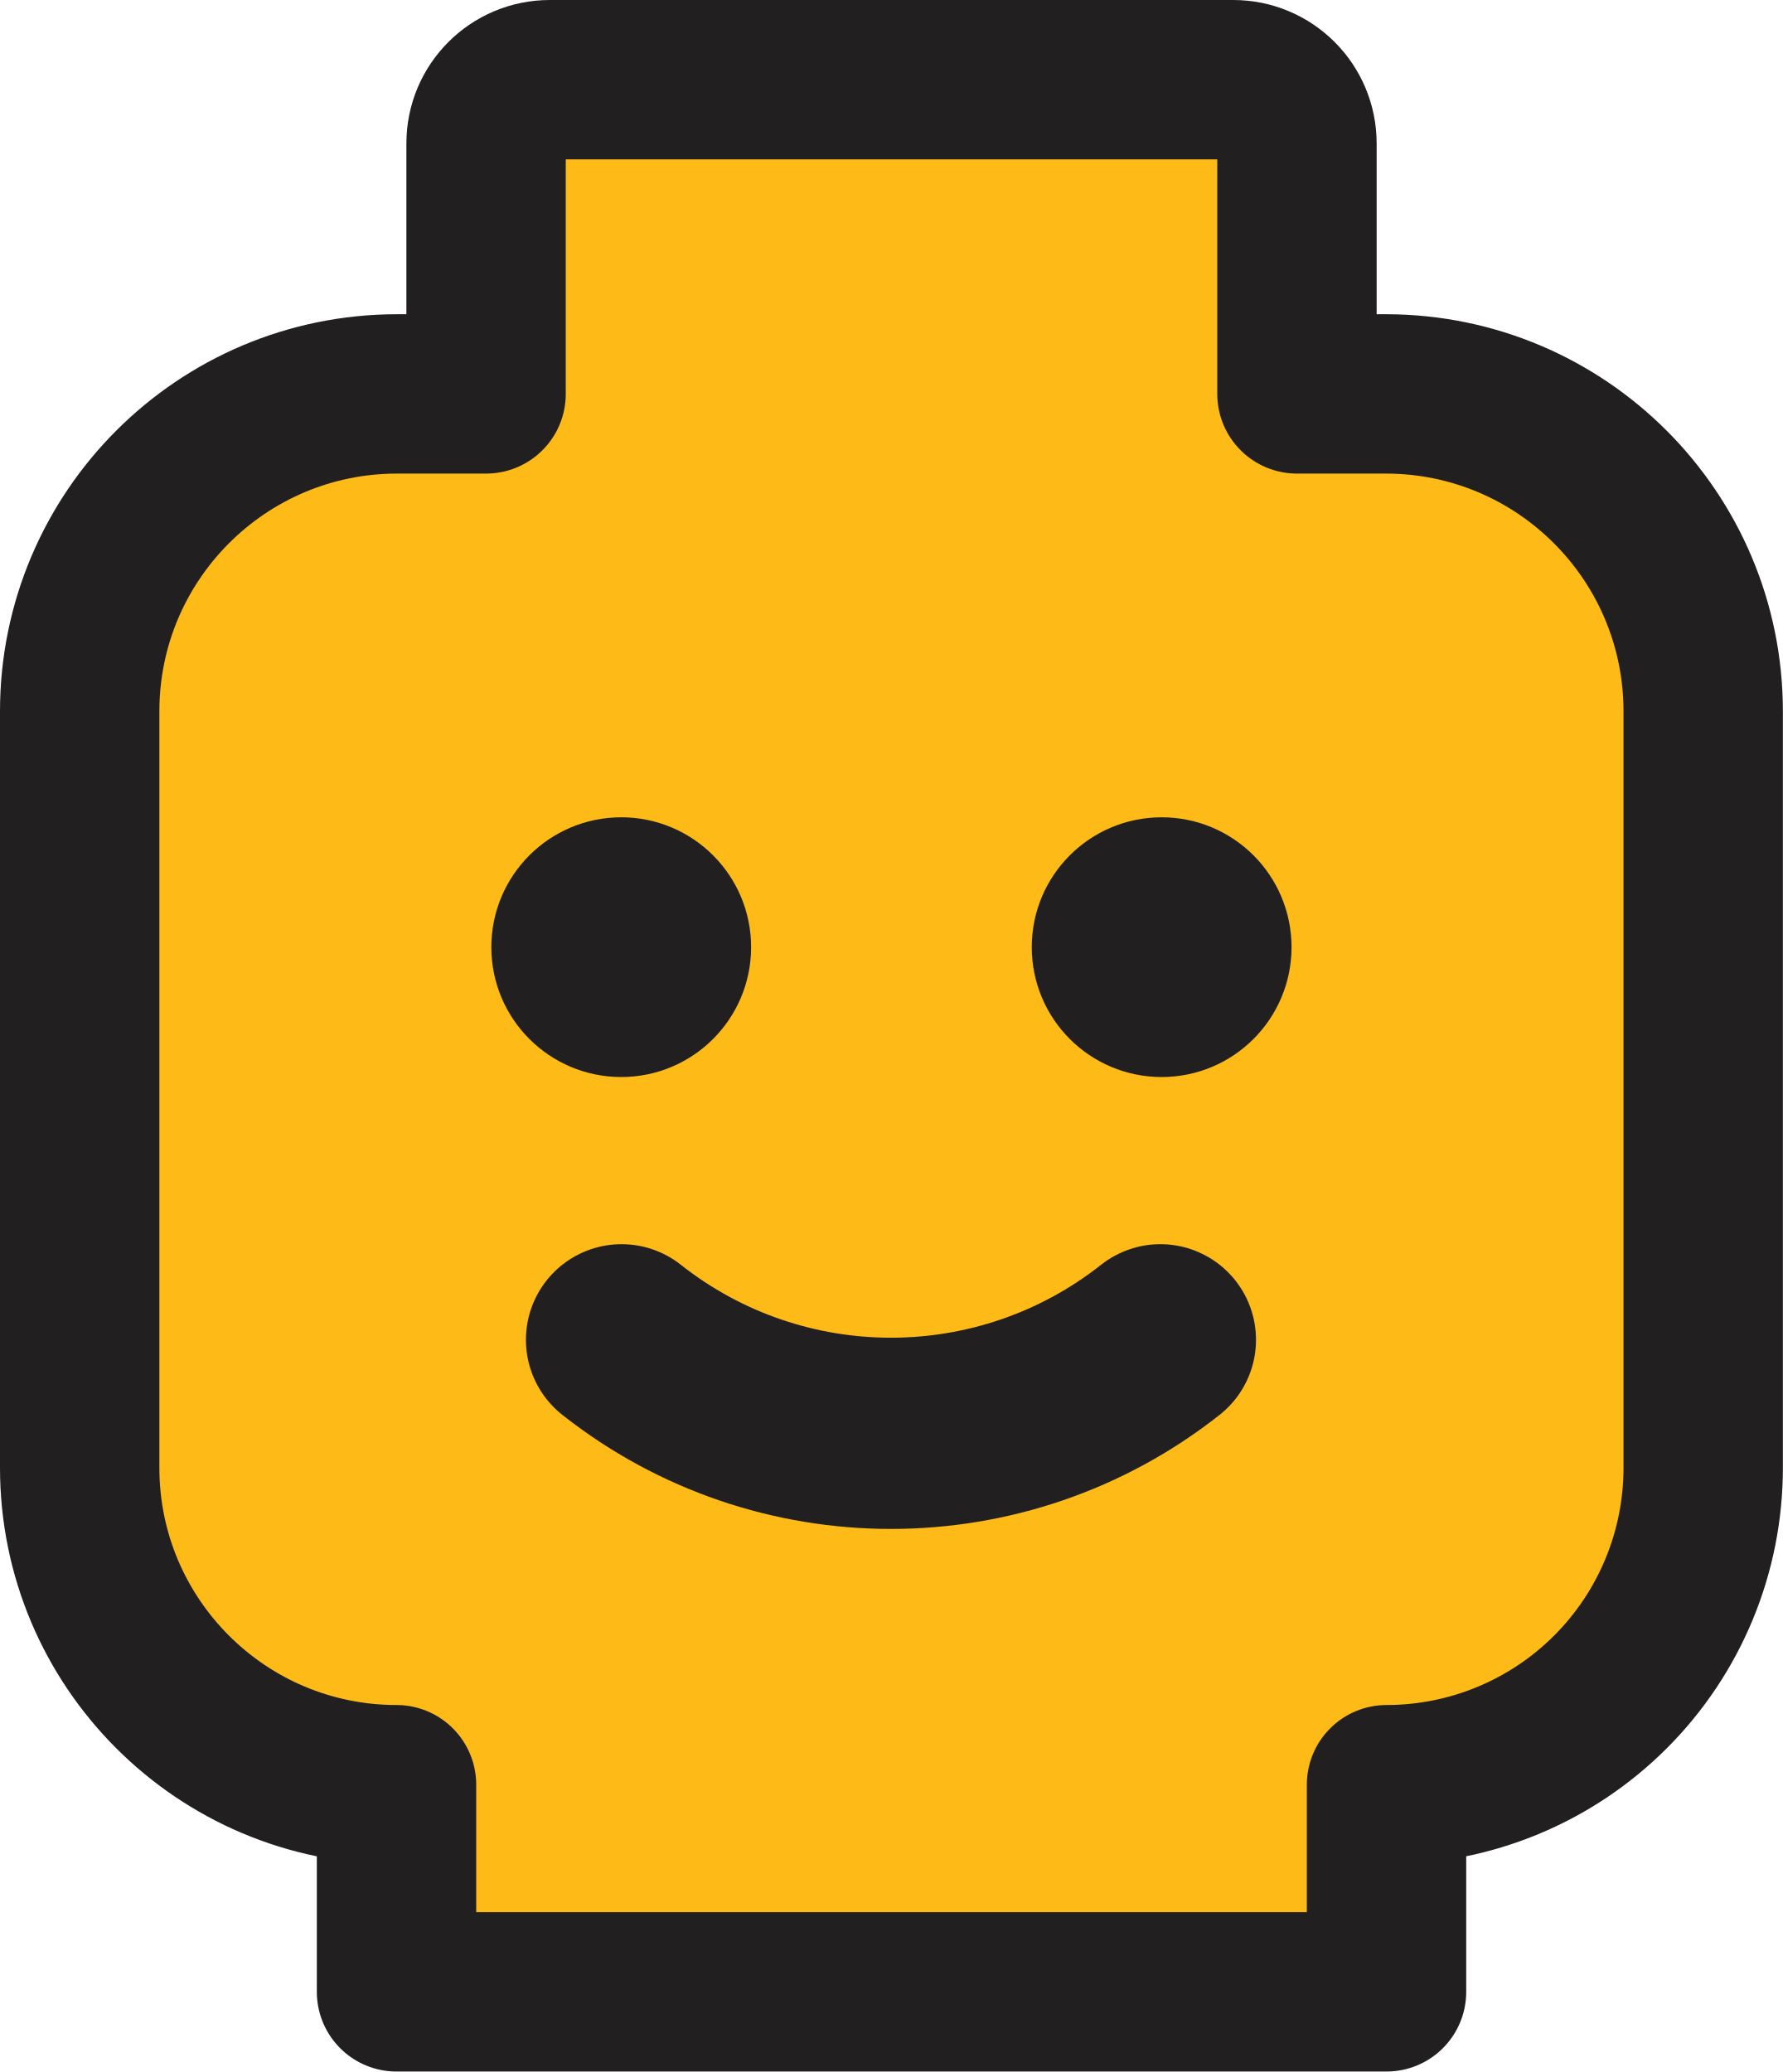
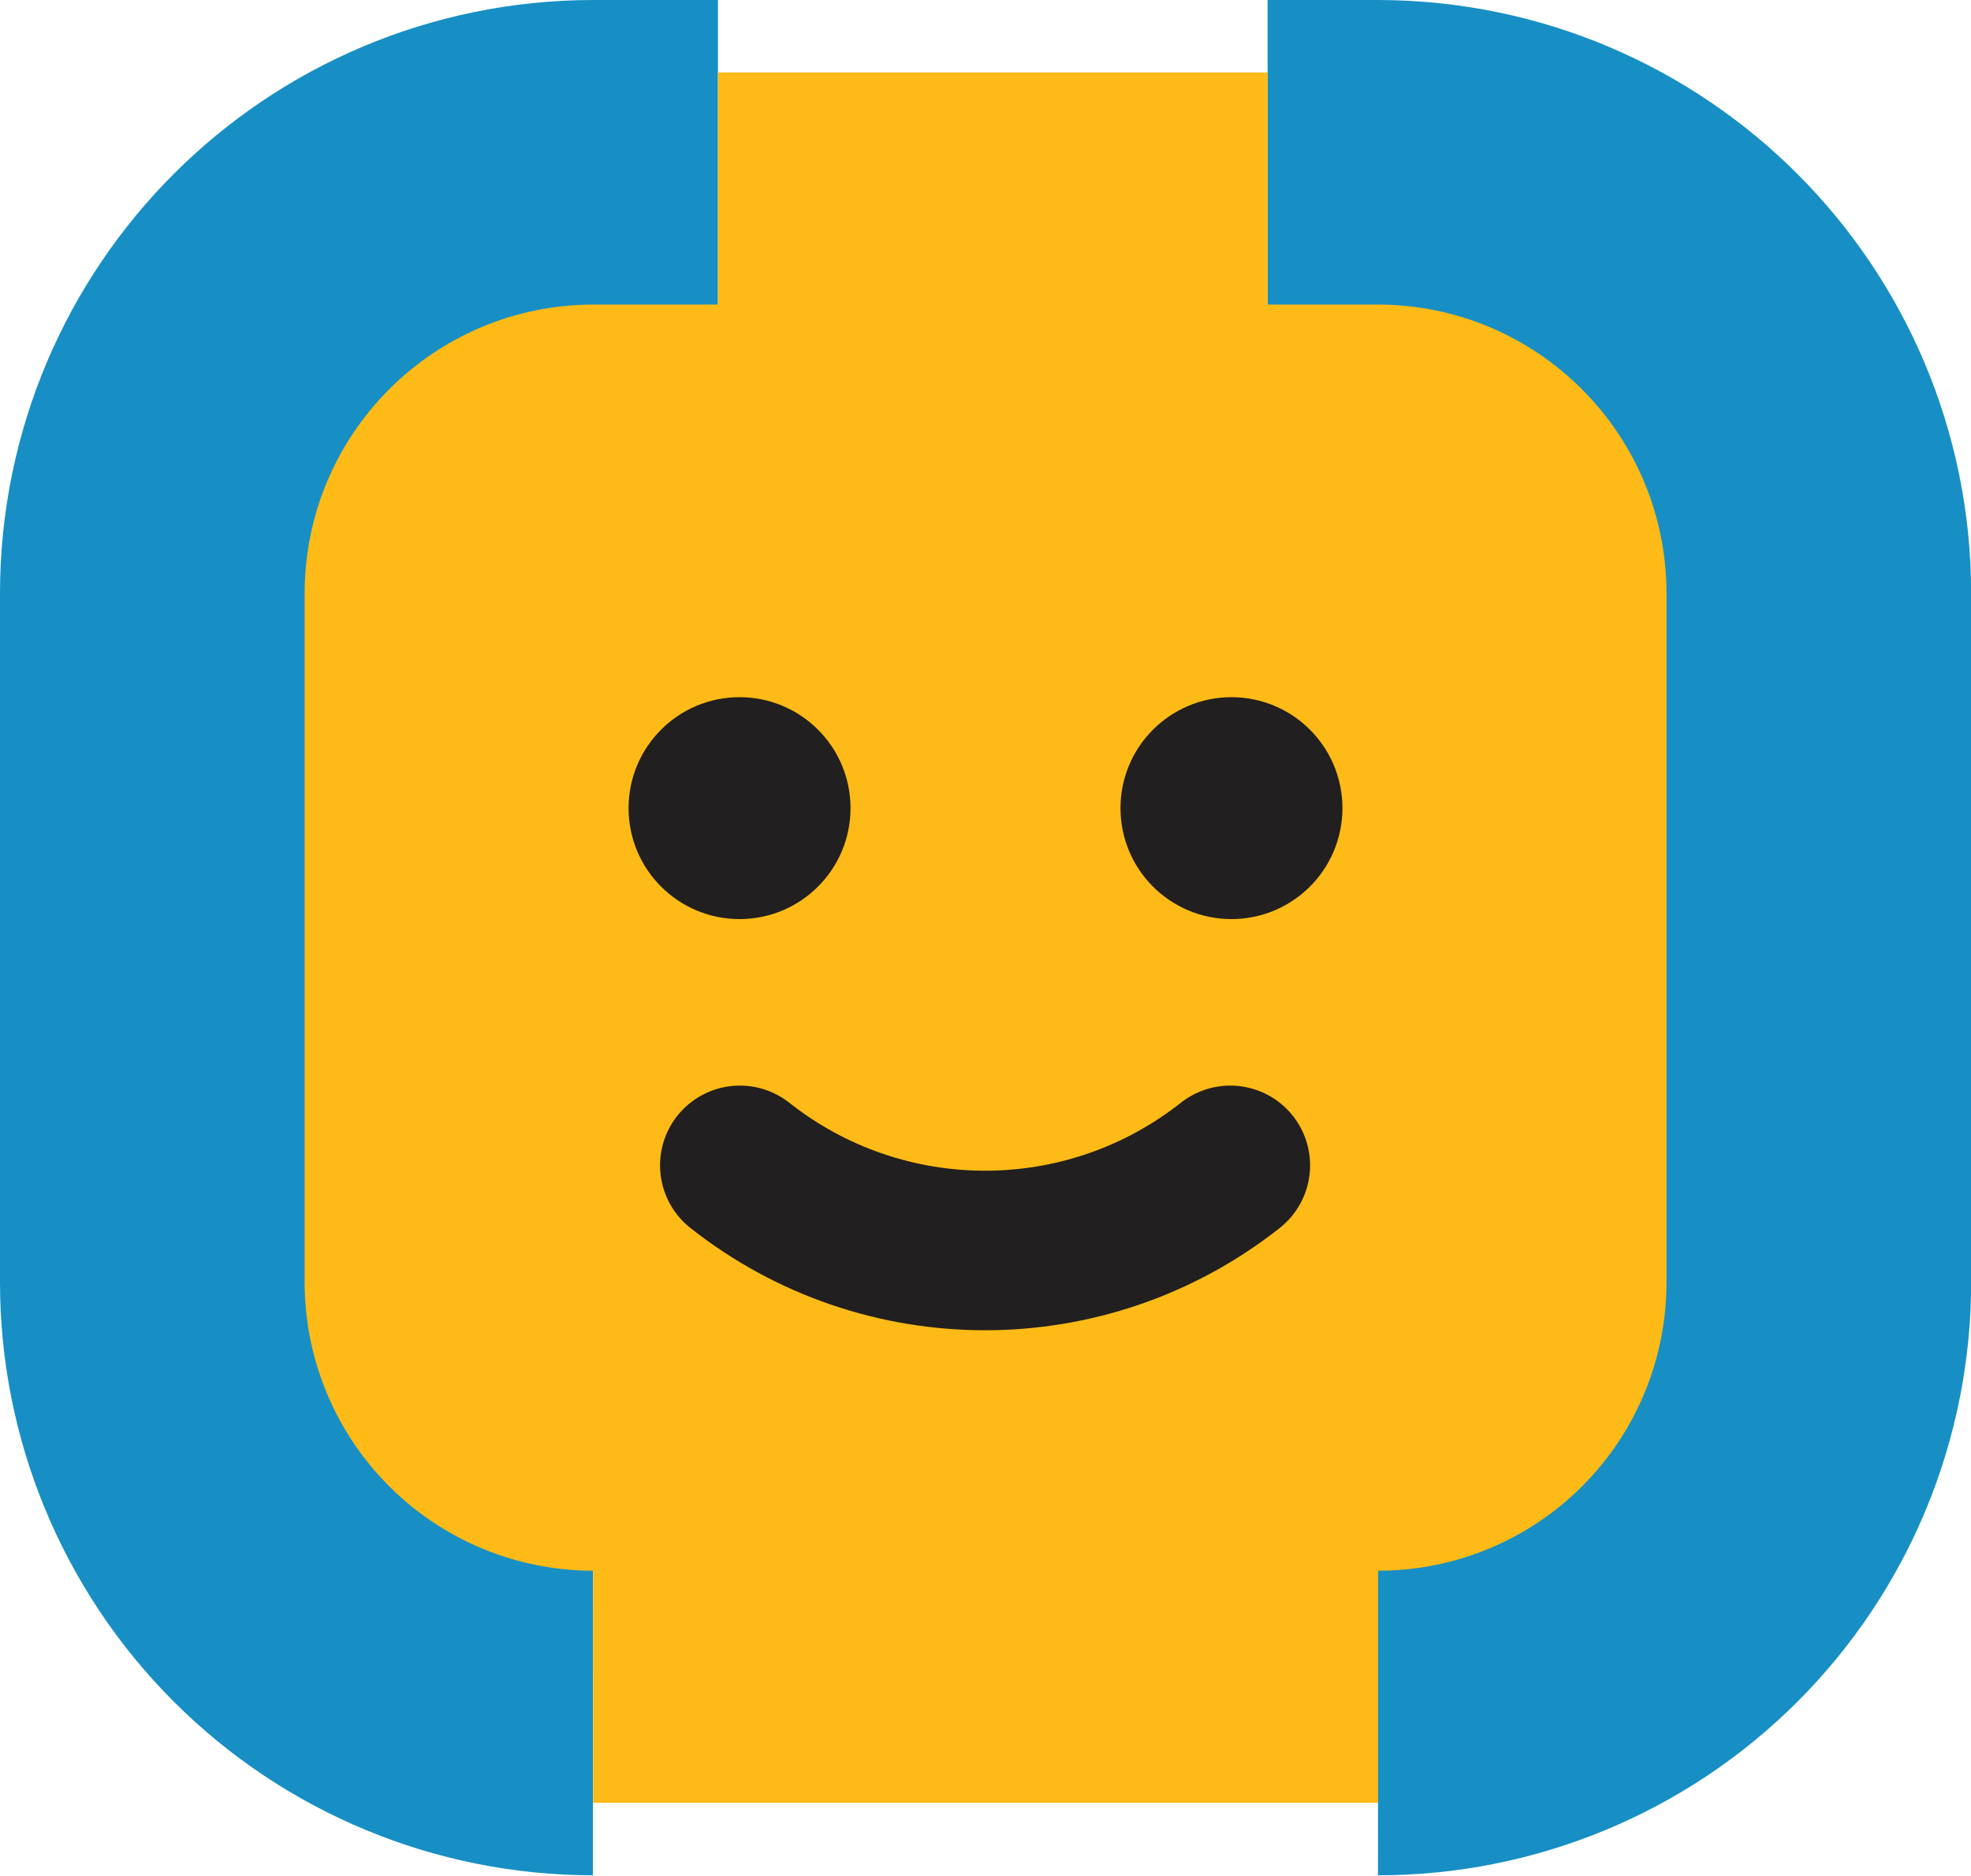
- <svg xmlns="http://www.w3.org/2000/svg" viewBox="0 0 111.87 130.03">
+ <svg xmlns="http://www.w3.org/2000/svg" viewBox="0 0 135.87 129.3">
  <defs>
-     <style>.cls-1{fill:#feba16;stroke-linecap:square;stroke-linejoin:round;stroke-width:10px;}.cls-1,.cls-2,.cls-3{stroke:#211f1f;}.cls-2{fill:#211f1f;stroke-width:5px;}.cls-2,.cls-3{stroke-miterlimit:10;}.cls-3{fill:none;stroke-linecap:round;stroke-width:12px;}</style>
+     <style>.cls-1,.cls-4{fill:none;}.cls-1{stroke:#178fc5;stroke-width:42px;}.cls-1,.cls-3,.cls-4{stroke-miterlimit:10;}.cls-2{fill:#feba16;}.cls-3{fill:#211f1f;stroke-width:4px;}.cls-3,.cls-4{stroke:#211f1f;}.cls-4{stroke-linecap:round;stroke-width:11px;}</style>
  </defs>
  <g id="Layer_2" data-name="Layer 2">
-     <g id="Layer_5" data-name="Layer 5">
+     <g id="Layer_4" data-name="Layer 4">
+       <path class="cls-1" d="M95,108.3h0a19.87,19.87,0,0,0,19.88-19.92V40.91A19.92,19.92,0,0,0,95,21H87.38" />
+       <path class="cls-1" d="M49.49,21H40.91A19.92,19.92,0,0,0,21,40.91V88.38A19.89,19.89,0,0,0,40.88,108.3h0" />
      <g id="Head">
-         <path class="cls-1" d="M87,24.72H81.38V9a4,4,0,0,0-4-4H34.5a4,4,0,0,0-4,4V24.72H24.91A19.92,19.92,0,0,0,5,44.64V92.1A19.89,19.89,0,0,0,24.88,112h0v13H87V112h0A19.87,19.87,0,0,0,106.87,92.1V44.64A19.92,19.92,0,0,0,87,24.72Z" />
+         <path class="cls-2" d="M49.49,5V21H40.91A19.92,19.92,0,0,0,21,40.91V88.38A19.89,19.89,0,0,0,40.88,108.3h0v16H95v-16h0a19.87,19.87,0,0,0,19.88-19.92V40.91A19.92,19.92,0,0,0,95,21H87.38V5" />
        <g id="Eyes">
-           <circle class="cls-2" cx="38.98" cy="59.44" r="5.65" />
-           <circle class="cls-2" cx="72.89" cy="59.44" r="5.65" />
+           <circle class="cls-3" cx="50.98" cy="55.72" r="5.65" />
+           <circle class="cls-3" cx="84.89" cy="55.72" r="5.65" />
        </g>
-         <path id="Smile" class="cls-3" d="M39,84.08a27.28,27.28,0,0,0,33.81,0" />
+         <path id="Smile" class="cls-4" d="M51,80.35a27.28,27.28,0,0,0,33.81,0" />
      </g>
    </g>
  </g>
</svg>
